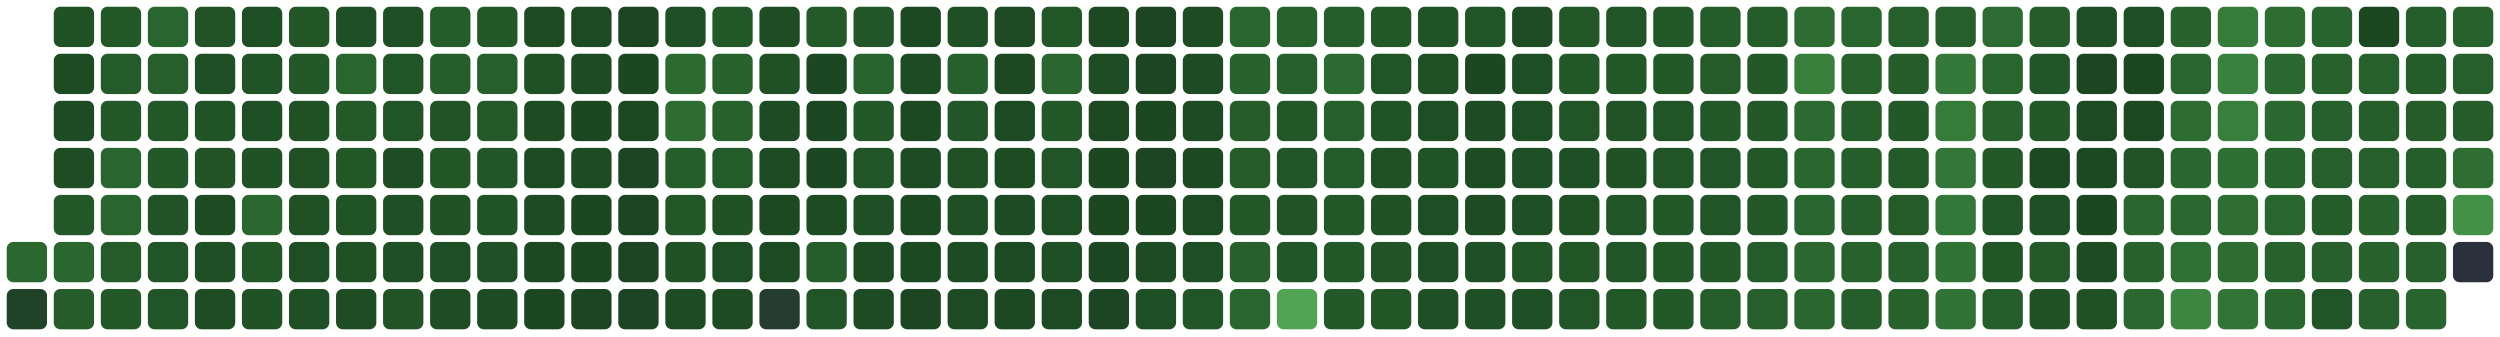
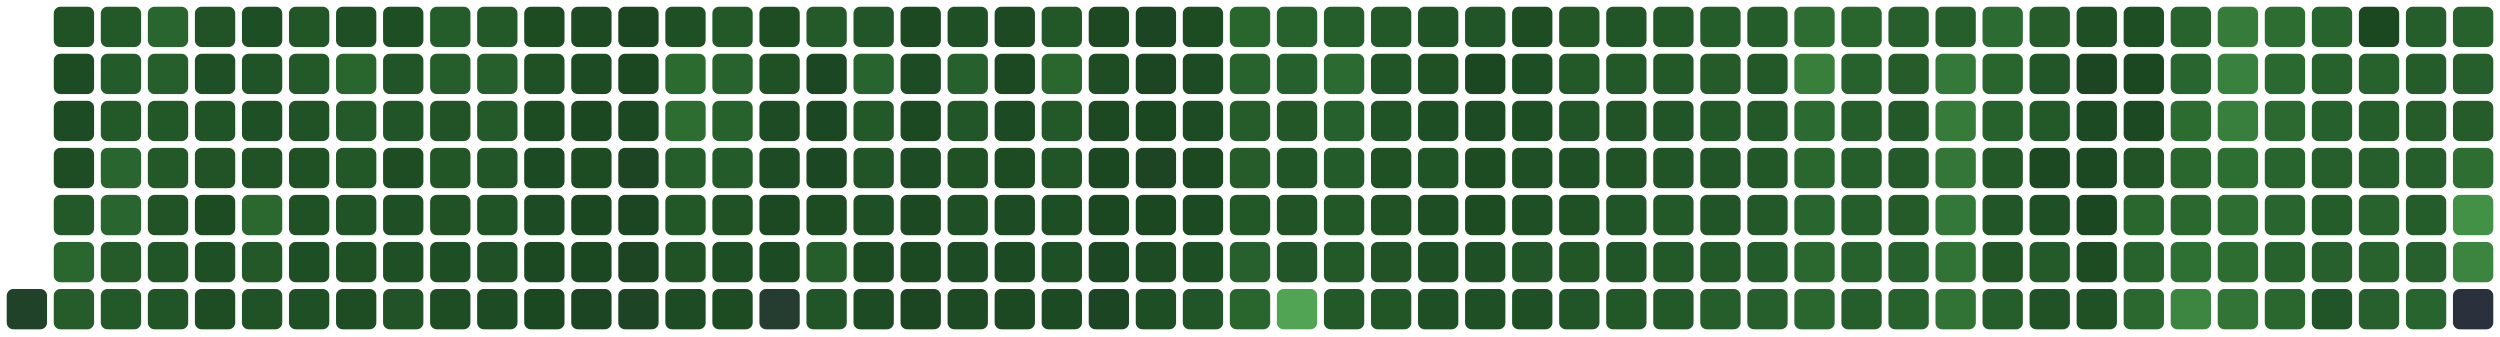
<svg xmlns="http://www.w3.org/2000/svg" width="744" height="100">
-   <rect x="2" y="72" width="12" height="12" rx="2" fill="rgb(42 104 47)" />
  <rect x="2" y="86" width="12" height="12" rx="2" fill="rgb(32 66 41)" />
  <rect x="16" y="2" width="12" height="12" rx="2" fill="rgb(32 82 38)" />
  <rect x="16" y="16" width="12" height="12" rx="2" fill="rgb(29 76 35)" />
  <rect x="16" y="30" width="12" height="12" rx="2" fill="rgb(29 75 35)" />
  <rect x="16" y="44" width="12" height="12" rx="2" fill="rgb(30 77 36)" />
  <rect x="16" y="58" width="12" height="12" rx="2" fill="rgb(35 89 41)" />
  <rect x="16" y="72" width="12" height="12" rx="2" fill="rgb(42 103 47)" />
  <rect x="16" y="86" width="12" height="12" rx="2" fill="rgb(37 92 42)" />
  <rect x="30" y="2" width="12" height="12" rx="2" fill="rgb(35 89 41)" />
  <rect x="30" y="16" width="12" height="12" rx="2" fill="rgb(36 91 42)" />
  <rect x="30" y="30" width="12" height="12" rx="2" fill="rgb(35 88 40)" />
  <rect x="30" y="44" width="12" height="12" rx="2" fill="rgb(41 101 46)" />
  <rect x="30" y="58" width="12" height="12" rx="2" fill="rgb(41 101 46)" />
  <rect x="30" y="72" width="12" height="12" rx="2" fill="rgb(36 91 41)" />
  <rect x="30" y="86" width="12" height="12" rx="2" fill="rgb(35 88 40)" />
  <rect x="44" y="2" width="12" height="12" rx="2" fill="rgb(41 101 46)" />
  <rect x="44" y="16" width="12" height="12" rx="2" fill="rgb(38 95 43)" />
  <rect x="44" y="30" width="12" height="12" rx="2" fill="rgb(34 87 40)" />
  <rect x="44" y="44" width="12" height="12" rx="2" fill="rgb(35 88 40)" />
  <rect x="44" y="58" width="12" height="12" rx="2" fill="rgb(33 83 38)" />
  <rect x="44" y="72" width="12" height="12" rx="2" fill="rgb(33 84 39)" />
  <rect x="44" y="86" width="12" height="12" rx="2" fill="rgb(33 85 39)" />
  <rect x="58" y="2" width="12" height="12" rx="2" fill="rgb(33 83 38)" />
  <rect x="58" y="16" width="12" height="12" rx="2" fill="rgb(31 80 37)" />
  <rect x="58" y="30" width="12" height="12" rx="2" fill="rgb(32 83 38)" />
  <rect x="58" y="44" width="12" height="12" rx="2" fill="rgb(33 83 38)" />
  <rect x="58" y="58" width="12" height="12" rx="2" fill="rgb(29 76 35)" />
  <rect x="58" y="72" width="12" height="12" rx="2" fill="rgb(31 80 37)" />
  <rect x="58" y="86" width="12" height="12" rx="2" fill="rgb(30 77 35)" />
  <rect x="72" y="2" width="12" height="12" rx="2" fill="rgb(30 78 36)" />
  <rect x="72" y="16" width="12" height="12" rx="2" fill="rgb(32 83 38)" />
  <rect x="72" y="30" width="12" height="12" rx="2" fill="rgb(31 79 37)" />
  <rect x="72" y="44" width="12" height="12" rx="2" fill="rgb(32 82 38)" />
  <rect x="72" y="58" width="12" height="12" rx="2" fill="rgb(42 104 47)" />
  <rect x="72" y="72" width="12" height="12" rx="2" fill="rgb(35 89 41)" />
  <rect x="72" y="86" width="12" height="12" rx="2" fill="rgb(32 82 38)" />
  <rect x="86" y="2" width="12" height="12" rx="2" fill="rgb(34 86 39)" />
  <rect x="86" y="16" width="12" height="12" rx="2" fill="rgb(35 89 41)" />
  <rect x="86" y="30" width="12" height="12" rx="2" fill="rgb(32 82 38)" />
  <rect x="86" y="44" width="12" height="12" rx="2" fill="rgb(32 81 37)" />
  <rect x="86" y="58" width="12" height="12" rx="2" fill="rgb(31 81 37)" />
  <rect x="86" y="72" width="12" height="12" rx="2" fill="rgb(30 78 36)" />
  <rect x="86" y="86" width="12" height="12" rx="2" fill="rgb(31 79 37)" />
  <rect x="100" y="2" width="12" height="12" rx="2" fill="rgb(31 80 37)" />
  <rect x="100" y="16" width="12" height="12" rx="2" fill="rgb(41 102 46)" />
  <rect x="100" y="30" width="12" height="12" rx="2" fill="rgb(36 90 41)" />
  <rect x="100" y="44" width="12" height="12" rx="2" fill="rgb(34 87 40)" />
  <rect x="100" y="58" width="12" height="12" rx="2" fill="rgb(32 83 38)" />
  <rect x="100" y="72" width="12" height="12" rx="2" fill="rgb(32 81 37)" />
  <rect x="100" y="86" width="12" height="12" rx="2" fill="rgb(30 77 36)" />
  <rect x="114" y="2" width="12" height="12" rx="2" fill="rgb(30 78 36)" />
  <rect x="114" y="16" width="12" height="12" rx="2" fill="rgb(33 85 39)" />
  <rect x="114" y="30" width="12" height="12" rx="2" fill="rgb(33 84 39)" />
  <rect x="114" y="44" width="12" height="12" rx="2" fill="rgb(30 77 36)" />
  <rect x="114" y="58" width="12" height="12" rx="2" fill="rgb(31 80 37)" />
  <rect x="114" y="72" width="12" height="12" rx="2" fill="rgb(31 79 37)" />
  <rect x="114" y="86" width="12" height="12" rx="2" fill="rgb(33 83 38)" />
  <rect x="128" y="2" width="12" height="12" rx="2" fill="rgb(37 93 42)" />
  <rect x="128" y="16" width="12" height="12" rx="2" fill="rgb(37 94 43)" />
  <rect x="128" y="30" width="12" height="12" rx="2" fill="rgb(33 83 38)" />
  <rect x="128" y="44" width="12" height="12" rx="2" fill="rgb(34 86 39)" />
  <rect x="128" y="58" width="12" height="12" rx="2" fill="rgb(32 82 38)" />
  <rect x="128" y="72" width="12" height="12" rx="2" fill="rgb(30 78 36)" />
  <rect x="128" y="86" width="12" height="12" rx="2" fill="rgb(30 77 36)" />
  <rect x="142" y="2" width="12" height="12" rx="2" fill="rgb(35 89 41)" />
  <rect x="142" y="16" width="12" height="12" rx="2" fill="rgb(38 95 43)" />
  <rect x="142" y="30" width="12" height="12" rx="2" fill="rgb(36 90 41)" />
  <rect x="142" y="44" width="12" height="12" rx="2" fill="rgb(34 86 40)" />
  <rect x="142" y="58" width="12" height="12" rx="2" fill="rgb(32 83 38)" />
  <rect x="142" y="72" width="12" height="12" rx="2" fill="rgb(32 81 38)" />
  <rect x="142" y="86" width="12" height="12" rx="2" fill="rgb(29 75 35)" />
  <rect x="156" y="2" width="12" height="12" rx="2" fill="rgb(29 76 35)" />
  <rect x="156" y="16" width="12" height="12" rx="2" fill="rgb(31 81 37)" />
  <rect x="156" y="30" width="12" height="12" rx="2" fill="rgb(29 76 35)" />
  <rect x="156" y="44" width="12" height="12" rx="2" fill="rgb(28 74 34)" />
  <rect x="156" y="58" width="12" height="12" rx="2" fill="rgb(29 75 35)" />
  <rect x="156" y="72" width="12" height="12" rx="2" fill="rgb(28 73 34)" />
  <rect x="156" y="86" width="12" height="12" rx="2" fill="rgb(27 71 33)" />
  <rect x="170" y="2" width="12" height="12" rx="2" fill="rgb(29 74 35)" />
  <rect x="170" y="16" width="12" height="12" rx="2" fill="rgb(29 75 35)" />
  <rect x="170" y="30" width="12" height="12" rx="2" fill="rgb(27 71 33)" />
  <rect x="170" y="44" width="12" height="12" rx="2" fill="rgb(29 76 35)" />
  <rect x="170" y="58" width="12" height="12" rx="2" fill="rgb(27 72 33)" />
  <rect x="170" y="72" width="12" height="12" rx="2" fill="rgb(28 72 33)" />
  <rect x="170" y="86" width="12" height="12" rx="2" fill="rgb(28 70 35)" />
  <rect x="184" y="2" width="12" height="12" rx="2" fill="rgb(28 70 34)" />
  <rect x="184" y="16" width="12" height="12" rx="2" fill="rgb(27 71 33)" />
  <rect x="184" y="30" width="12" height="12" rx="2" fill="rgb(28 73 34)" />
  <rect x="184" y="44" width="12" height="12" rx="2" fill="rgb(29 69 36)" />
  <rect x="184" y="58" width="12" height="12" rx="2" fill="rgb(28 70 34)" />
  <rect x="184" y="72" width="12" height="12" rx="2" fill="rgb(29 69 36)" />
  <rect x="184" y="86" width="12" height="12" rx="2" fill="rgb(29 69 37)" />
  <rect x="198" y="2" width="12" height="12" rx="2" fill="rgb(31 80 37)" />
  <rect x="198" y="16" width="12" height="12" rx="2" fill="rgb(44 107 48)" />
  <rect x="198" y="30" width="12" height="12" rx="2" fill="rgb(45 109 50)" />
  <rect x="198" y="44" width="12" height="12" rx="2" fill="rgb(37 94 43)" />
  <rect x="198" y="58" width="12" height="12" rx="2" fill="rgb(34 87 40)" />
  <rect x="198" y="72" width="12" height="12" rx="2" fill="rgb(32 82 38)" />
  <rect x="198" y="86" width="12" height="12" rx="2" fill="rgb(29 75 35)" />
  <rect x="212" y="2" width="12" height="12" rx="2" fill="rgb(35 89 41)" />
  <rect x="212" y="16" width="12" height="12" rx="2" fill="rgb(40 99 45)" />
  <rect x="212" y="30" width="12" height="12" rx="2" fill="rgb(39 97 44)" />
  <rect x="212" y="44" width="12" height="12" rx="2" fill="rgb(36 91 42)" />
  <rect x="212" y="58" width="12" height="12" rx="2" fill="rgb(32 82 38)" />
  <rect x="212" y="72" width="12" height="12" rx="2" fill="rgb(30 78 36)" />
  <rect x="212" y="86" width="12" height="12" rx="2" fill="rgb(29 76 35)" />
  <rect x="226" y="2" width="12" height="12" rx="2" fill="rgb(30 77 36)" />
  <rect x="226" y="16" width="12" height="12" rx="2" fill="rgb(31 81 37)" />
  <rect x="226" y="30" width="12" height="12" rx="2" fill="rgb(29 75 35)" />
  <rect x="226" y="44" width="12" height="12" rx="2" fill="rgb(29 75 35)" />
  <rect x="226" y="58" width="12" height="12" rx="2" fill="rgb(28 73 34)" />
  <rect x="226" y="72" width="12" height="12" rx="2" fill="rgb(28 74 34)" />
  <rect x="226" y="86" width="12" height="12" rx="2" fill="rgb(36 61 48)" />
  <rect x="240" y="2" width="12" height="12" rx="2" fill="rgb(36 90 41)" />
  <rect x="240" y="16" width="12" height="12" rx="2" fill="rgb(27 71 34)" />
  <rect x="240" y="30" width="12" height="12" rx="2" fill="rgb(27 71 34)" />
  <rect x="240" y="44" width="12" height="12" rx="2" fill="rgb(27 71 34)" />
  <rect x="240" y="58" width="12" height="12" rx="2" fill="rgb(29 76 35)" />
  <rect x="240" y="72" width="12" height="12" rx="2" fill="rgb(38 94 43)" />
  <rect x="240" y="86" width="12" height="12" rx="2" fill="rgb(33 84 39)" />
  <rect x="254" y="2" width="12" height="12" rx="2" fill="rgb(34 86 40)" />
  <rect x="254" y="16" width="12" height="12" rx="2" fill="rgb(40 100 45)" />
  <rect x="254" y="30" width="12" height="12" rx="2" fill="rgb(35 88 40)" />
  <rect x="254" y="44" width="12" height="12" rx="2" fill="rgb(33 84 38)" />
  <rect x="254" y="58" width="12" height="12" rx="2" fill="rgb(31 80 37)" />
  <rect x="254" y="72" width="12" height="12" rx="2" fill="rgb(29 76 35)" />
  <rect x="254" y="86" width="12" height="12" rx="2" fill="rgb(29 75 35)" />
  <rect x="268" y="2" width="12" height="12" rx="2" fill="rgb(28 73 34)" />
  <rect x="268" y="16" width="12" height="12" rx="2" fill="rgb(29 75 35)" />
  <rect x="268" y="30" width="12" height="12" rx="2" fill="rgb(28 73 34)" />
  <rect x="268" y="44" width="12" height="12" rx="2" fill="rgb(29 75 35)" />
  <rect x="268" y="58" width="12" height="12" rx="2" fill="rgb(28 72 34)" />
  <rect x="268" y="72" width="12" height="12" rx="2" fill="rgb(28 72 34)" />
  <rect x="268" y="86" width="12" height="12" rx="2" fill="rgb(28 70 34)" />
  <rect x="282" y="2" width="12" height="12" rx="2" fill="rgb(31 79 36)" />
  <rect x="282" y="16" width="12" height="12" rx="2" fill="rgb(38 96 44)" />
  <rect x="282" y="30" width="12" height="12" rx="2" fill="rgb(34 85 39)" />
  <rect x="282" y="44" width="12" height="12" rx="2" fill="rgb(31 81 37)" />
  <rect x="282" y="58" width="12" height="12" rx="2" fill="rgb(31 79 37)" />
  <rect x="282" y="72" width="12" height="12" rx="2" fill="rgb(29 75 35)" />
  <rect x="282" y="86" width="12" height="12" rx="2" fill="rgb(29 74 34)" />
  <rect x="296" y="2" width="12" height="12" rx="2" fill="rgb(29 74 35)" />
  <rect x="296" y="16" width="12" height="12" rx="2" fill="rgb(28 73 34)" />
  <rect x="296" y="30" width="12" height="12" rx="2" fill="rgb(28 74 34)" />
  <rect x="296" y="44" width="12" height="12" rx="2" fill="rgb(29 76 35)" />
  <rect x="296" y="58" width="12" height="12" rx="2" fill="rgb(29 75 35)" />
  <rect x="296" y="72" width="12" height="12" rx="2" fill="rgb(28 74 34)" />
  <rect x="296" y="86" width="12" height="12" rx="2" fill="rgb(28 73 34)" />
  <rect x="310" y="2" width="12" height="12" rx="2" fill="rgb(34 87 40)" />
  <rect x="310" y="16" width="12" height="12" rx="2" fill="rgb(41 103 47)" />
  <rect x="310" y="30" width="12" height="12" rx="2" fill="rgb(35 89 41)" />
  <rect x="310" y="44" width="12" height="12" rx="2" fill="rgb(33 84 39)" />
  <rect x="310" y="58" width="12" height="12" rx="2" fill="rgb(30 79 36)" />
  <rect x="310" y="72" width="12" height="12" rx="2" fill="rgb(31 79 37)" />
  <rect x="310" y="86" width="12" height="12" rx="2" fill="rgb(28 74 34)" />
  <rect x="324" y="2" width="12" height="12" rx="2" fill="rgb(28 73 34)" />
  <rect x="324" y="16" width="12" height="12" rx="2" fill="rgb(30 77 35)" />
  <rect x="324" y="30" width="12" height="12" rx="2" fill="rgb(28 72 34)" />
  <rect x="324" y="44" width="12" height="12" rx="2" fill="rgb(27 71 33)" />
  <rect x="324" y="58" width="12" height="12" rx="2" fill="rgb(27 71 33)" />
  <rect x="324" y="72" width="12" height="12" rx="2" fill="rgb(27 71 34)" />
  <rect x="324" y="86" width="12" height="12" rx="2" fill="rgb(28 70 35)" />
  <rect x="338" y="2" width="12" height="12" rx="2" fill="rgb(28 70 35)" />
  <rect x="338" y="16" width="12" height="12" rx="2" fill="rgb(28 70 34)" />
  <rect x="338" y="30" width="12" height="12" rx="2" fill="rgb(27 71 33)" />
  <rect x="338" y="44" width="12" height="12" rx="2" fill="rgb(29 69 36)" />
  <rect x="338" y="58" width="12" height="12" rx="2" fill="rgb(27 71 33)" />
  <rect x="338" y="72" width="12" height="12" rx="2" fill="rgb(29 75 35)" />
  <rect x="338" y="86" width="12" height="12" rx="2" fill="rgb(30 78 36)" />
  <rect x="352" y="2" width="12" height="12" rx="2" fill="rgb(29 76 35)" />
  <rect x="352" y="16" width="12" height="12" rx="2" fill="rgb(29 75 35)" />
  <rect x="352" y="30" width="12" height="12" rx="2" fill="rgb(29 75 35)" />
  <rect x="352" y="44" width="12" height="12" rx="2" fill="rgb(28 72 34)" />
  <rect x="352" y="58" width="12" height="12" rx="2" fill="rgb(28 74 34)" />
  <rect x="352" y="72" width="12" height="12" rx="2" fill="rgb(30 78 36)" />
  <rect x="352" y="86" width="12" height="12" rx="2" fill="rgb(33 85 39)" />
  <rect x="366" y="2" width="12" height="12" rx="2" fill="rgb(41 102 46)" />
  <rect x="366" y="16" width="12" height="12" rx="2" fill="rgb(40 99 45)" />
  <rect x="366" y="30" width="12" height="12" rx="2" fill="rgb(37 92 42)" />
  <rect x="366" y="44" width="12" height="12" rx="2" fill="rgb(37 92 42)" />
  <rect x="366" y="58" width="12" height="12" rx="2" fill="rgb(34 87 40)" />
  <rect x="366" y="72" width="12" height="12" rx="2" fill="rgb(39 96 44)" />
  <rect x="366" y="86" width="12" height="12" rx="2" fill="rgb(41 102 46)" />
  <rect x="380" y="2" width="12" height="12" rx="2" fill="rgb(39 97 44)" />
  <rect x="380" y="16" width="12" height="12" rx="2" fill="rgb(38 96 44)" />
  <rect x="380" y="30" width="12" height="12" rx="2" fill="rgb(35 87 40)" />
  <rect x="380" y="44" width="12" height="12" rx="2" fill="rgb(33 84 39)" />
  <rect x="380" y="58" width="12" height="12" rx="2" fill="rgb(33 83 38)" />
  <rect x="380" y="72" width="12" height="12" rx="2" fill="rgb(34 86 40)" />
  <rect x="380" y="86" width="12" height="12" rx="2" fill="rgb(82 164 85)" />
  <rect x="394" y="2" width="12" height="12" rx="2" fill="rgb(37 94 43)" />
  <rect x="394" y="16" width="12" height="12" rx="2" fill="rgb(43 106 48)" />
  <rect x="394" y="30" width="12" height="12" rx="2" fill="rgb(38 96 44)" />
  <rect x="394" y="44" width="12" height="12" rx="2" fill="rgb(36 91 42)" />
  <rect x="394" y="58" width="12" height="12" rx="2" fill="rgb(34 87 40)" />
  <rect x="394" y="72" width="12" height="12" rx="2" fill="rgb(35 88 40)" />
  <rect x="394" y="86" width="12" height="12" rx="2" fill="rgb(35 88 41)" />
  <rect x="408" y="2" width="12" height="12" rx="2" fill="rgb(35 88 40)" />
  <rect x="408" y="16" width="12" height="12" rx="2" fill="rgb(33 84 39)" />
  <rect x="408" y="30" width="12" height="12" rx="2" fill="rgb(32 83 38)" />
  <rect x="408" y="44" width="12" height="12" rx="2" fill="rgb(31 81 37)" />
  <rect x="408" y="58" width="12" height="12" rx="2" fill="rgb(32 82 38)" />
  <rect x="408" y="72" width="12" height="12" rx="2" fill="rgb(33 83 38)" />
  <rect x="408" y="86" width="12" height="12" rx="2" fill="rgb(34 86 39)" />
  <rect x="422" y="2" width="12" height="12" rx="2" fill="rgb(32 83 38)" />
  <rect x="422" y="16" width="12" height="12" rx="2" fill="rgb(32 81 37)" />
  <rect x="422" y="30" width="12" height="12" rx="2" fill="rgb(30 78 36)" />
  <rect x="422" y="44" width="12" height="12" rx="2" fill="rgb(32 83 38)" />
  <rect x="422" y="58" width="12" height="12" rx="2" fill="rgb(30 78 36)" />
  <rect x="422" y="72" width="12" height="12" rx="2" fill="rgb(31 80 37)" />
  <rect x="422" y="86" width="12" height="12" rx="2" fill="rgb(31 80 37)" />
  <rect x="436" y="2" width="12" height="12" rx="2" fill="rgb(33 85 39)" />
  <rect x="436" y="16" width="12" height="12" rx="2" fill="rgb(27 71 33)" />
  <rect x="436" y="30" width="12" height="12" rx="2" fill="rgb(29 75 35)" />
  <rect x="436" y="44" width="12" height="12" rx="2" fill="rgb(29 76 35)" />
  <rect x="436" y="58" width="12" height="12" rx="2" fill="rgb(29 76 35)" />
  <rect x="436" y="72" width="12" height="12" rx="2" fill="rgb(31 80 37)" />
  <rect x="436" y="86" width="12" height="12" rx="2" fill="rgb(31 79 37)" />
  <rect x="450" y="2" width="12" height="12" rx="2" fill="rgb(30 77 36)" />
  <rect x="450" y="16" width="12" height="12" rx="2" fill="rgb(30 78 36)" />
  <rect x="450" y="30" width="12" height="12" rx="2" fill="rgb(30 78 36)" />
  <rect x="450" y="44" width="12" height="12" rx="2" fill="rgb(31 80 37)" />
  <rect x="450" y="58" width="12" height="12" rx="2" fill="rgb(31 80 37)" />
  <rect x="450" y="72" width="12" height="12" rx="2" fill="rgb(34 85 39)" />
  <rect x="450" y="86" width="12" height="12" rx="2" fill="rgb(31 80 37)" />
  <rect x="464" y="2" width="12" height="12" rx="2" fill="rgb(35 87 40)" />
  <rect x="464" y="16" width="12" height="12" rx="2" fill="rgb(35 89 41)" />
  <rect x="464" y="30" width="12" height="12" rx="2" fill="rgb(33 85 39)" />
  <rect x="464" y="44" width="12" height="12" rx="2" fill="rgb(31 80 37)" />
  <rect x="464" y="58" width="12" height="12" rx="2" fill="rgb(32 81 37)" />
  <rect x="464" y="72" width="12" height="12" rx="2" fill="rgb(34 86 39)" />
  <rect x="464" y="86" width="12" height="12" rx="2" fill="rgb(33 85 39)" />
  <rect x="478" y="2" width="12" height="12" rx="2" fill="rgb(33 85 39)" />
  <rect x="478" y="16" width="12" height="12" rx="2" fill="rgb(35 89 41)" />
  <rect x="478" y="30" width="12" height="12" rx="2" fill="rgb(33 83 38)" />
  <rect x="478" y="44" width="12" height="12" rx="2" fill="rgb(32 82 38)" />
  <rect x="478" y="58" width="12" height="12" rx="2" fill="rgb(33 84 39)" />
  <rect x="478" y="72" width="12" height="12" rx="2" fill="rgb(33 84 39)" />
  <rect x="478" y="86" width="12" height="12" rx="2" fill="rgb(34 87 40)" />
  <rect x="492" y="2" width="12" height="12" rx="2" fill="rgb(35 88 40)" />
  <rect x="492" y="16" width="12" height="12" rx="2" fill="rgb(35 89 41)" />
  <rect x="492" y="30" width="12" height="12" rx="2" fill="rgb(33 85 39)" />
  <rect x="492" y="44" width="12" height="12" rx="2" fill="rgb(33 84 39)" />
  <rect x="492" y="58" width="12" height="12" rx="2" fill="rgb(35 89 41)" />
  <rect x="492" y="72" width="12" height="12" rx="2" fill="rgb(35 88 40)" />
  <rect x="492" y="86" width="12" height="12" rx="2" fill="rgb(35 88 40)" />
  <rect x="506" y="2" width="12" height="12" rx="2" fill="rgb(37 93 42)" />
  <rect x="506" y="16" width="12" height="12" rx="2" fill="rgb(36 91 41)" />
  <rect x="506" y="30" width="12" height="12" rx="2" fill="rgb(35 89 41)" />
  <rect x="506" y="44" width="12" height="12" rx="2" fill="rgb(33 85 39)" />
  <rect x="506" y="58" width="12" height="12" rx="2" fill="rgb(33 84 38)" />
  <rect x="506" y="72" width="12" height="12" rx="2" fill="rgb(35 89 41)" />
  <rect x="506" y="86" width="12" height="12" rx="2" fill="rgb(37 94 43)" />
  <rect x="520" y="2" width="12" height="12" rx="2" fill="rgb(36 92 42)" />
  <rect x="520" y="16" width="12" height="12" rx="2" fill="rgb(35 88 40)" />
  <rect x="520" y="30" width="12" height="12" rx="2" fill="rgb(35 88 41)" />
  <rect x="520" y="44" width="12" height="12" rx="2" fill="rgb(34 87 40)" />
  <rect x="520" y="58" width="12" height="12" rx="2" fill="rgb(35 88 40)" />
  <rect x="520" y="72" width="12" height="12" rx="2" fill="rgb(36 91 42)" />
  <rect x="520" y="86" width="12" height="12" rx="2" fill="rgb(38 95 43)" />
  <rect x="534" y="2" width="12" height="12" rx="2" fill="rgb(45 109 50)" />
  <rect x="534" y="16" width="12" height="12" rx="2" fill="rgb(56 127 60)" />
  <rect x="534" y="30" width="12" height="12" rx="2" fill="rgb(43 106 48)" />
  <rect x="534" y="44" width="12" height="12" rx="2" fill="rgb(42 103 47)" />
  <rect x="534" y="58" width="12" height="12" rx="2" fill="rgb(41 101 46)" />
  <rect x="534" y="72" width="12" height="12" rx="2" fill="rgb(42 104 47)" />
  <rect x="534" y="86" width="12" height="12" rx="2" fill="rgb(42 103 47)" />
  <rect x="548" y="2" width="12" height="12" rx="2" fill="rgb(41 102 46)" />
  <rect x="548" y="16" width="12" height="12" rx="2" fill="rgb(39 98 45)" />
  <rect x="548" y="30" width="12" height="12" rx="2" fill="rgb(37 94 43)" />
  <rect x="548" y="44" width="12" height="12" rx="2" fill="rgb(37 94 43)" />
  <rect x="548" y="58" width="12" height="12" rx="2" fill="rgb(37 93 43)" />
  <rect x="548" y="72" width="12" height="12" rx="2" fill="rgb(39 98 45)" />
  <rect x="548" y="86" width="12" height="12" rx="2" fill="rgb(37 94 43)" />
  <rect x="562" y="2" width="12" height="12" rx="2" fill="rgb(38 95 43)" />
  <rect x="562" y="16" width="12" height="12" rx="2" fill="rgb(37 92 42)" />
  <rect x="562" y="30" width="12" height="12" rx="2" fill="rgb(35 89 41)" />
  <rect x="562" y="44" width="12" height="12" rx="2" fill="rgb(36 90 41)" />
  <rect x="562" y="58" width="12" height="12" rx="2" fill="rgb(36 91 41)" />
  <rect x="562" y="72" width="12" height="12" rx="2" fill="rgb(38 96 44)" />
  <rect x="562" y="86" width="12" height="12" rx="2" fill="rgb(39 97 44)" />
  <rect x="576" y="2" width="12" height="12" rx="2" fill="rgb(38 95 44)" />
  <rect x="576" y="16" width="12" height="12" rx="2" fill="rgb(52 121 57)" />
  <rect x="576" y="30" width="12" height="12" rx="2" fill="rgb(54 123 58)" />
  <rect x="576" y="44" width="12" height="12" rx="2" fill="rgb(51 118 55)" />
  <rect x="576" y="58" width="12" height="12" rx="2" fill="rgb(52 120 57)" />
  <rect x="576" y="72" width="12" height="12" rx="2" fill="rgb(49 115 53)" />
  <rect x="576" y="86" width="12" height="12" rx="2" fill="rgb(48 115 53)" />
  <rect x="590" y="2" width="12" height="12" rx="2" fill="rgb(44 107 49)" />
  <rect x="590" y="16" width="12" height="12" rx="2" fill="rgb(41 102 46)" />
  <rect x="590" y="30" width="12" height="12" rx="2" fill="rgb(39 97 44)" />
  <rect x="590" y="44" width="12" height="12" rx="2" fill="rgb(35 88 40)" />
  <rect x="590" y="58" width="12" height="12" rx="2" fill="rgb(34 85 39)" />
  <rect x="590" y="72" width="12" height="12" rx="2" fill="rgb(34 86 39)" />
  <rect x="590" y="86" width="12" height="12" rx="2" fill="rgb(37 93 43)" />
  <rect x="604" y="2" width="12" height="12" rx="2" fill="rgb(37 92 42)" />
  <rect x="604" y="16" width="12" height="12" rx="2" fill="rgb(34 86 40)" />
  <rect x="604" y="30" width="12" height="12" rx="2" fill="rgb(35 89 41)" />
  <rect x="604" y="44" width="12" height="12" rx="2" fill="rgb(28 72 34)" />
  <rect x="604" y="58" width="12" height="12" rx="2" fill="rgb(31 80 37)" />
  <rect x="604" y="72" width="12" height="12" rx="2" fill="rgb(36 90 41)" />
  <rect x="604" y="86" width="12" height="12" rx="2" fill="rgb(32 82 38)" />
  <rect x="618" y="2" width="12" height="12" rx="2" fill="rgb(31 79 36)" />
  <rect x="618" y="16" width="12" height="12" rx="2" fill="rgb(28 70 34)" />
  <rect x="618" y="30" width="12" height="12" rx="2" fill="rgb(28 74 34)" />
  <rect x="618" y="44" width="12" height="12" rx="2" fill="rgb(28 73 34)" />
  <rect x="618" y="58" width="12" height="12" rx="2" fill="rgb(27 72 33)" />
  <rect x="618" y="72" width="12" height="12" rx="2" fill="rgb(29 76 35)" />
  <rect x="618" y="86" width="12" height="12" rx="2" fill="rgb(31 81 37)" />
  <rect x="632" y="2" width="12" height="12" rx="2" fill="rgb(30 78 36)" />
  <rect x="632" y="16" width="12" height="12" rx="2" fill="rgb(27 72 33)" />
  <rect x="632" y="30" width="12" height="12" rx="2" fill="rgb(28 73 34)" />
  <rect x="632" y="44" width="12" height="12" rx="2" fill="rgb(33 83 38)" />
  <rect x="632" y="58" width="12" height="12" rx="2" fill="rgb(42 103 47)" />
  <rect x="632" y="72" width="12" height="12" rx="2" fill="rgb(40 99 45)" />
  <rect x="632" y="86" width="12" height="12" rx="2" fill="rgb(42 104 47)" />
  <rect x="646" y="2" width="12" height="12" rx="2" fill="rgb(40 98 45)" />
  <rect x="646" y="16" width="12" height="12" rx="2" fill="rgb(41 101 46)" />
  <rect x="646" y="30" width="12" height="12" rx="2" fill="rgb(44 108 49)" />
  <rect x="646" y="44" width="12" height="12" rx="2" fill="rgb(41 103 47)" />
  <rect x="646" y="58" width="12" height="12" rx="2" fill="rgb(42 104 47)" />
  <rect x="646" y="72" width="12" height="12" rx="2" fill="rgb(46 111 51)" />
  <rect x="646" y="86" width="12" height="12" rx="2" fill="rgb(60 134 65)" />
  <rect x="660" y="2" width="12" height="12" rx="2" fill="rgb(54 123 58)" />
  <rect x="660" y="16" width="12" height="12" rx="2" fill="rgb(57 129 62)" />
  <rect x="660" y="30" width="12" height="12" rx="2" fill="rgb(56 126 60)" />
  <rect x="660" y="44" width="12" height="12" rx="2" fill="rgb(45 110 50)" />
  <rect x="660" y="58" width="12" height="12" rx="2" fill="rgb(46 110 51)" />
  <rect x="660" y="72" width="12" height="12" rx="2" fill="rgb(45 109 50)" />
  <rect x="660" y="86" width="12" height="12" rx="2" fill="rgb(49 116 54)" />
  <rect x="674" y="2" width="12" height="12" rx="2" fill="rgb(45 109 50)" />
  <rect x="674" y="16" width="12" height="12" rx="2" fill="rgb(42 105 47)" />
  <rect x="674" y="30" width="12" height="12" rx="2" fill="rgb(43 105 48)" />
  <rect x="674" y="44" width="12" height="12" rx="2" fill="rgb(40 100 46)" />
  <rect x="674" y="58" width="12" height="12" rx="2" fill="rgb(41 101 46)" />
  <rect x="674" y="72" width="12" height="12" rx="2" fill="rgb(39 98 45)" />
  <rect x="674" y="86" width="12" height="12" rx="2" fill="rgb(41 103 47)" />
  <rect x="688" y="2" width="12" height="12" rx="2" fill="rgb(40 100 46)" />
  <rect x="688" y="16" width="12" height="12" rx="2" fill="rgb(39 97 44)" />
  <rect x="688" y="30" width="12" height="12" rx="2" fill="rgb(38 96 44)" />
  <rect x="688" y="44" width="12" height="12" rx="2" fill="rgb(38 95 43)" />
  <rect x="688" y="58" width="12" height="12" rx="2" fill="rgb(37 93 42)" />
  <rect x="688" y="72" width="12" height="12" rx="2" fill="rgb(39 96 44)" />
  <rect x="688" y="86" width="12" height="12" rx="2" fill="rgb(33 84 38)" />
  <rect x="702" y="2" width="12" height="12" rx="2" fill="rgb(27 71 33)" />
  <rect x="702" y="16" width="12" height="12" rx="2" fill="rgb(39 97 44)" />
  <rect x="702" y="30" width="12" height="12" rx="2" fill="rgb(37 94 43)" />
  <rect x="702" y="44" width="12" height="12" rx="2" fill="rgb(38 95 43)" />
  <rect x="702" y="58" width="12" height="12" rx="2" fill="rgb(40 99 45)" />
  <rect x="702" y="72" width="12" height="12" rx="2" fill="rgb(40 99 45)" />
  <rect x="702" y="86" width="12" height="12" rx="2" fill="rgb(39 96 44)" />
  <rect x="716" y="2" width="12" height="12" rx="2" fill="rgb(38 94 43)" />
  <rect x="716" y="16" width="12" height="12" rx="2" fill="rgb(37 93 42)" />
  <rect x="716" y="30" width="12" height="12" rx="2" fill="rgb(37 92 42)" />
  <rect x="716" y="44" width="12" height="12" rx="2" fill="rgb(38 94 43)" />
  <rect x="716" y="58" width="12" height="12" rx="2" fill="rgb(37 93 42)" />
  <rect x="716" y="72" width="12" height="12" rx="2" fill="rgb(39 96 44)" />
  <rect x="716" y="86" width="12" height="12" rx="2" fill="rgb(40 100 46)" />
  <rect x="730" y="2" width="12" height="12" rx="2" fill="rgb(39 97 44)" />
  <rect x="730" y="16" width="12" height="12" rx="2" fill="rgb(38 95 43)" />
  <rect x="730" y="30" width="12" height="12" rx="2" fill="rgb(37 92 42)" />
  <rect x="730" y="44" width="12" height="12" rx="2" fill="rgb(46 110 51)" />
  <rect x="730" y="58" width="12" height="12" rx="2" fill="rgb(67 144 71)" />
-   <rect x="730" y="72" width="12" height="12" rx="2" fill="#2A313C" />
+   <rect x="730" y="72" width="12" height="12" rx="2" fill="rgb(60 133 65)" />
+   <rect x="730" y="86" width="12" height="12" rx="2" fill="#2A313C" />
</svg>
